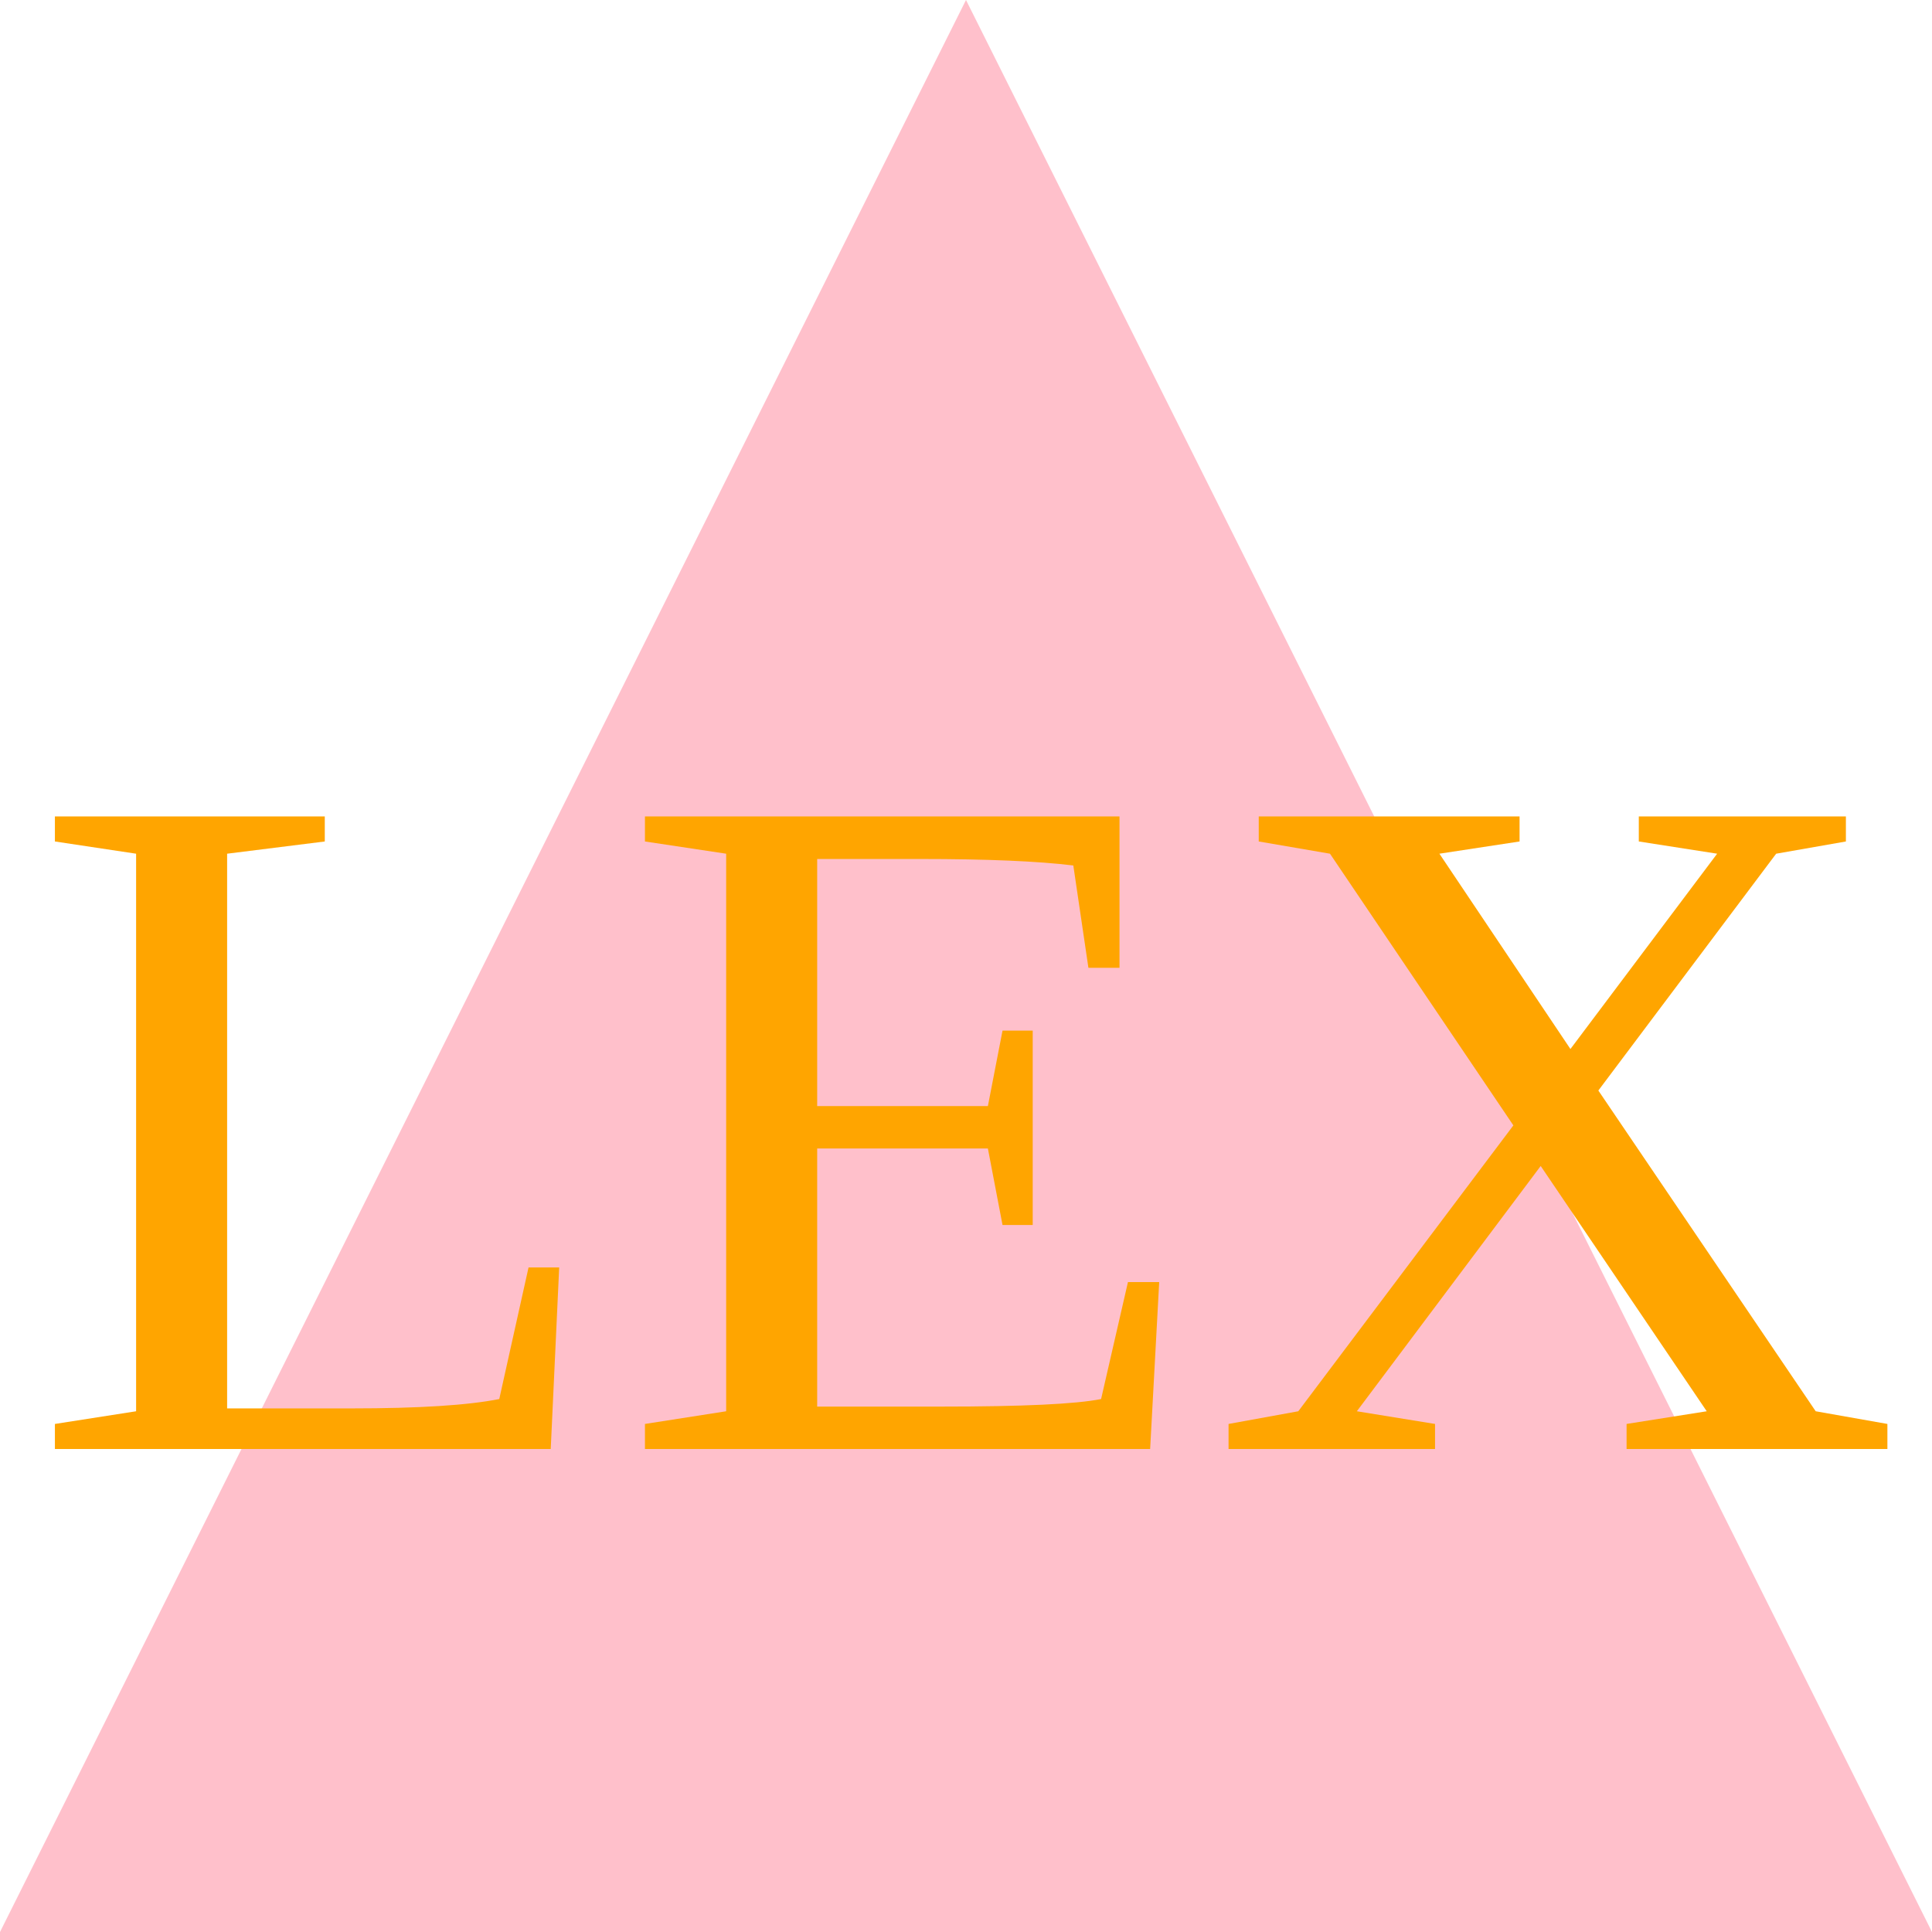
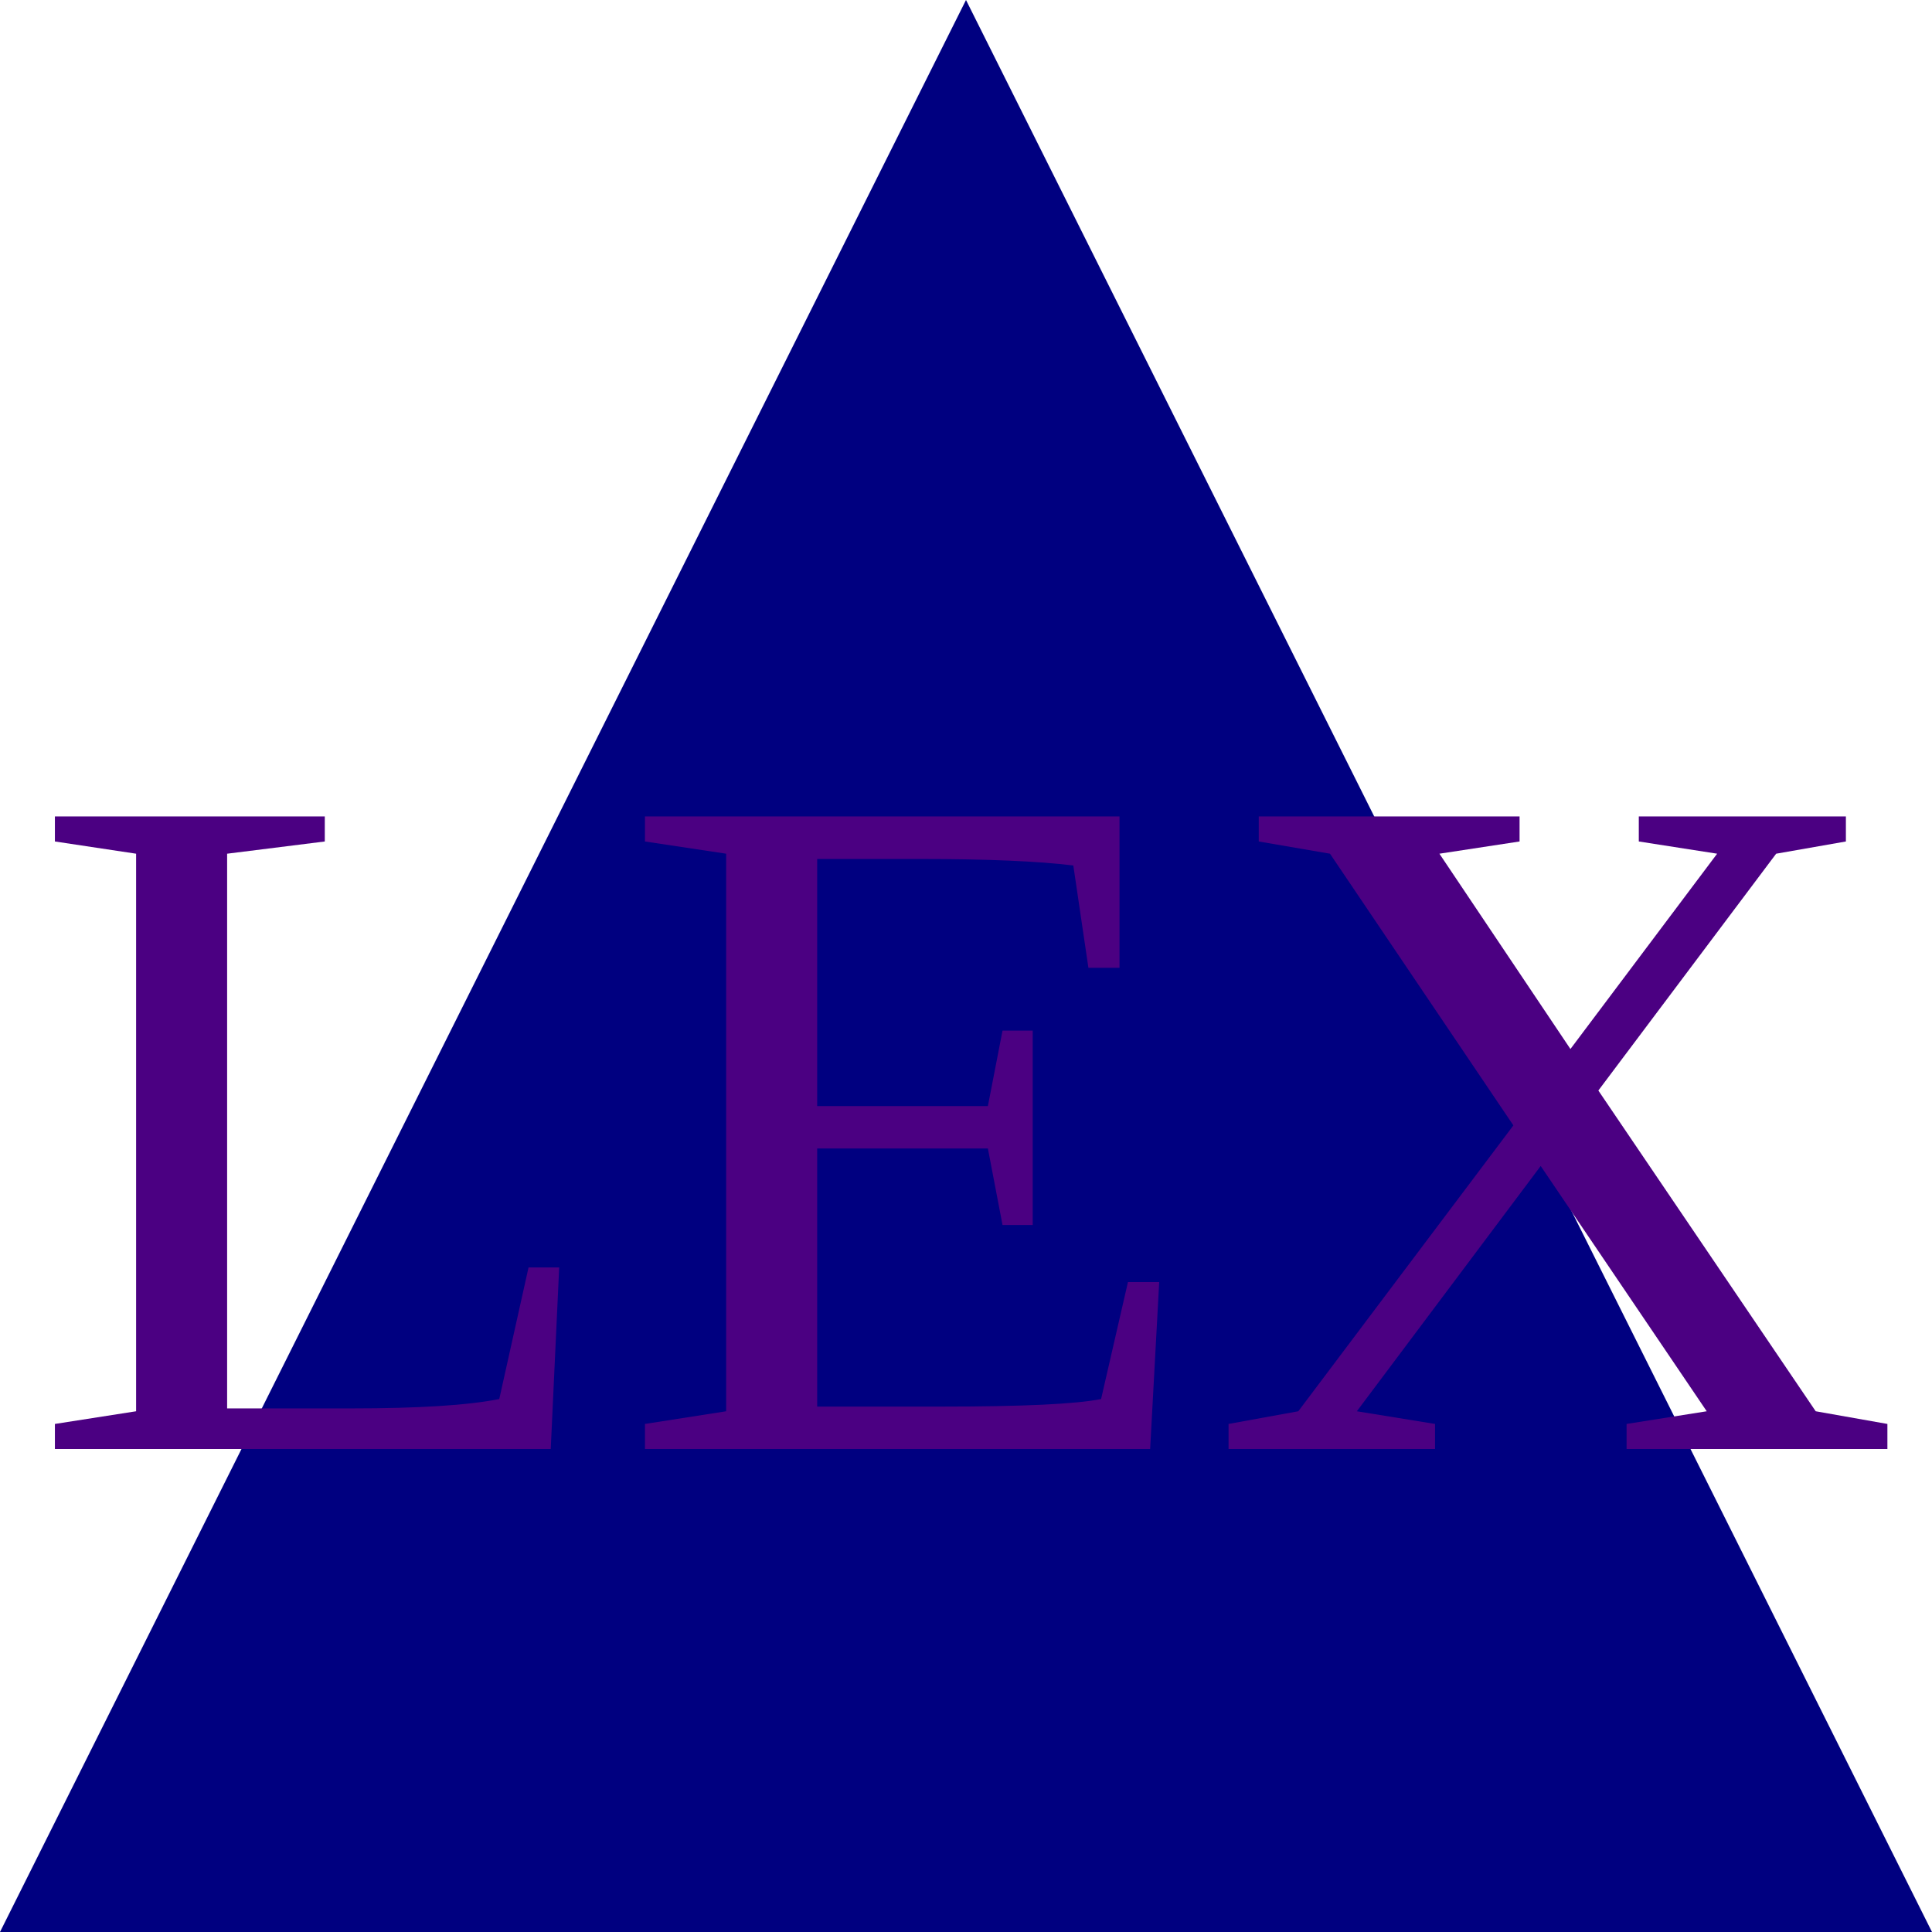
<svg xmlns="http://www.w3.org/2000/svg" version="1.1" width="200" height="200" style="background-color: none;">
-   <polygon points="100,0 200,200 0,200" fill="pink" />
-   <text x="100" y="150" font-size="100" text-anchor="middle" fill="orange"> LEX </text>
+   <polygon points="100,0 200,200 0,200" fill="navy" />
+   <text x="100" y="150" font-size="100" text-anchor="middle" fill="indigo"> LEX </text>
</svg>
